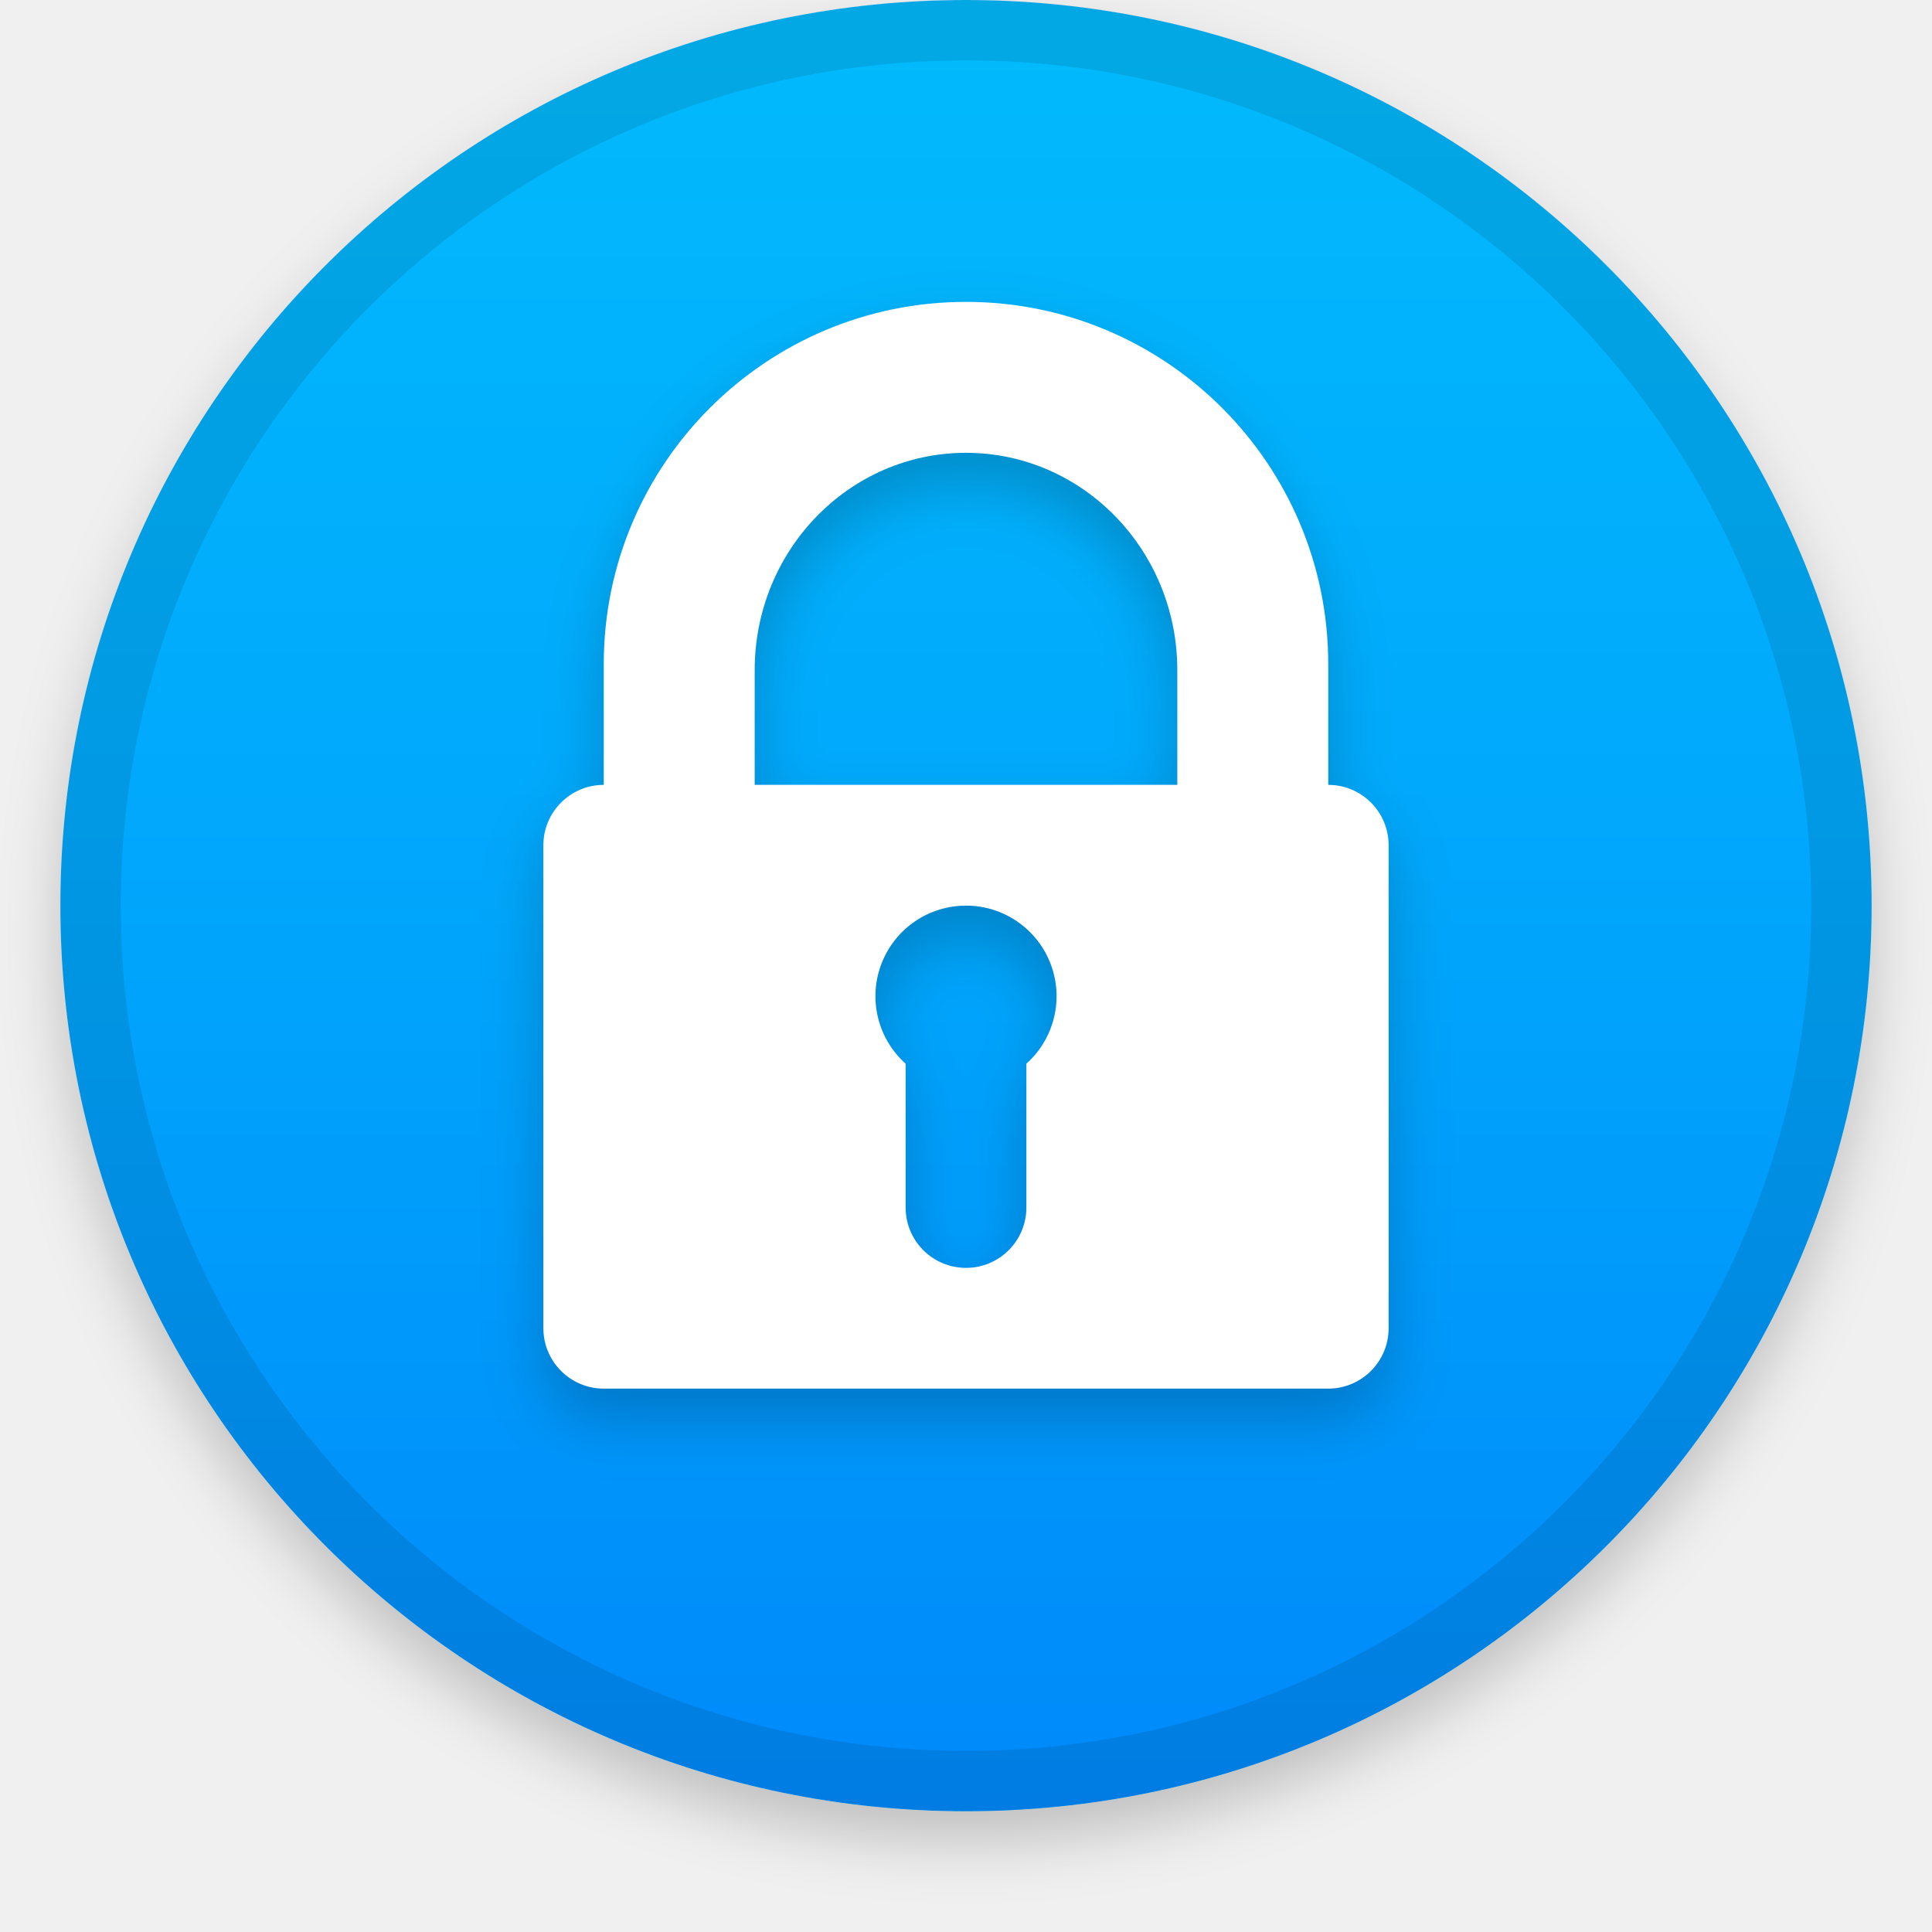
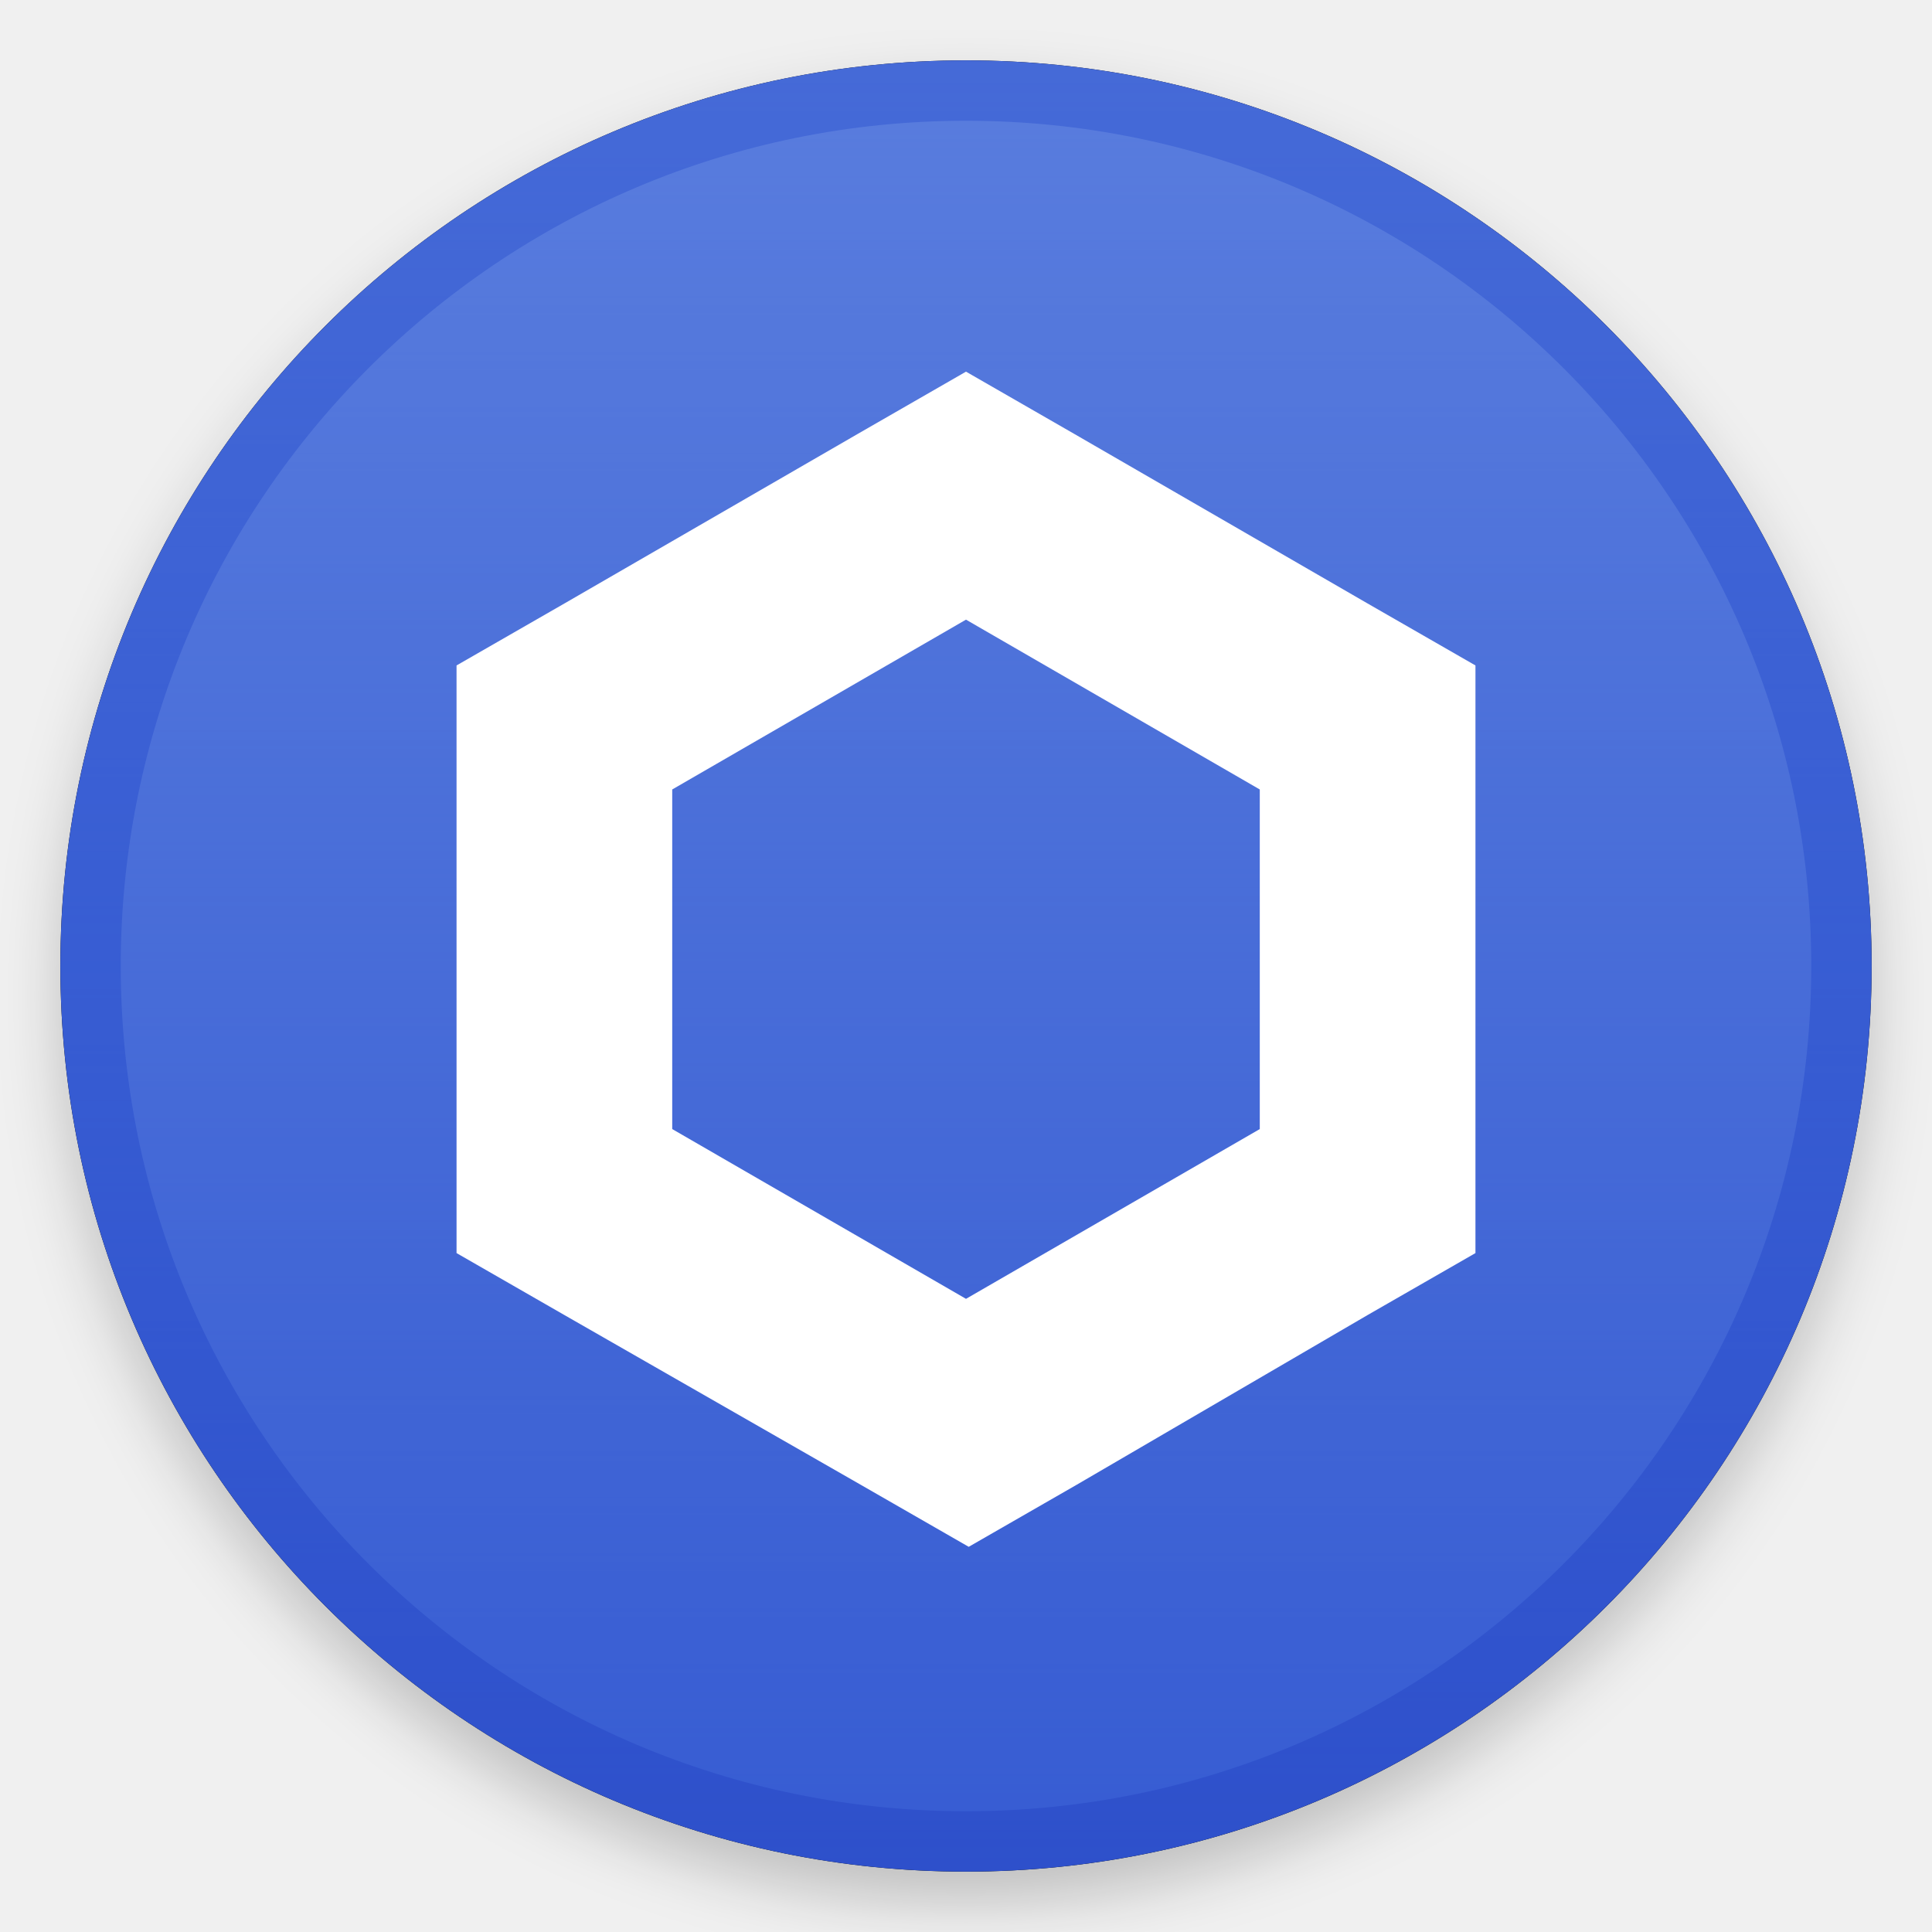
- <svg xmlns="http://www.w3.org/2000/svg" xmlns:xlink="http://www.w3.org/1999/xlink" width="32" height="32" viewBox="0 0 32 32">
+ <svg xmlns="http://www.w3.org/2000/svg" width="32" height="32" viewBox="0 0 32 32" fill="none">
+   <g clip-path="url(#clip0)">
+     <g filter="url(#filter0_d)">
+       <path d="M16 31C24.284 31 31 24.284 31 16C31 7.716 24.284 1 16 1C7.716 1 1 7.716 1 16C1 24.284 7.716 31 16 31Z" fill="black" />
+     </g>
+     <path d="M16 31C24.284 31 31 24.284 31 16C31 7.716 24.284 1 16 1C7.716 1 1 7.716 1 16C1 24.284 7.716 31 16 31Z" fill="#375CD2" />
+     <path d="M16 6.156L14.214 7.183L9.348 9.996L7.562 11.022V20.755L9.348 21.781L14.259 24.594L16.045 25.62L17.83 24.594L22.652 21.781L24.438 20.755V11.022L22.652 9.996L17.786 7.183L16 6.156V6.156ZM11.134 18.701V13.076L16 10.263L20.866 13.076V18.701L16 21.513L11.134 18.701Z" fill="white" />
+     <g style="mix-blend-mode:soft-light">
+       <path d="M16 31C24.284 31 31 24.284 31 16C31 7.716 24.284 1 16 1C7.716 1 1 7.716 1 16C1 24.284 7.716 31 16 31Z" fill="url(#paint0_linear)" />
+       <path d="M30.5 16C30.5 24.008 24.008 30.5 16 30.5C7.992 30.5 1.5 24.008 1.5 16C1.5 7.992 7.992 1.5 16 1.5C24.008 1.5 30.5 7.992 30.5 16Z" stroke="black" stroke-opacity="0.2" />
+     </g>
+   </g>
  <defs>
-     <filter id="a" width="111.7%" height="111.7%" x="-5.8%" y="-4.2%" filterUnits="objectBoundingBox">
-       <feOffset dy=".5" in="SourceAlpha" result="shadowOffsetOuter1" />
-       <feGaussianBlur in="shadowOffsetOuter1" result="shadowBlurOuter1" stdDeviation=".5" />
-       <feComposite in="shadowBlurOuter1" in2="SourceAlpha" operator="out" result="shadowBlurOuter1" />
-       <feColorMatrix in="shadowBlurOuter1" values="0 0 0 0 0 0 0 0 0 0 0 0 0 0 0 0 0 0 0.199 0" />
+     <filter id="filter0_d" x="0" y="0.5" width="32" height="32" filterUnits="userSpaceOnUse" color-interpolation-filters="sRGB">
+       <feFlood flood-opacity="0" result="BackgroundImageFix" />
+       <feColorMatrix in="SourceAlpha" type="matrix" values="0 0 0 0 0 0 0 0 0 0 0 0 0 0 0 0 0 0 127 0" />
+       <feOffset dy="0.5" />
+       <feGaussianBlur stdDeviation="0.5" />
+       <feColorMatrix type="matrix" values="0 0 0 0 0 0 0 0 0 0 0 0 0 0 0 0 0 0 0.199 0" />
+       <feBlend mode="normal" in2="BackgroundImageFix" result="effect1_dropShadow" />
+       <feBlend mode="normal" in="SourceGraphic" in2="effect1_dropShadow" result="shape" />
    </filter>
-     <filter id="d" width="125%" height="119.4%" x="-12.5%" y="-6.9%" filterUnits="objectBoundingBox">
-       <feOffset dy=".5" in="SourceAlpha" result="shadowOffsetOuter1" />
-       <feGaussianBlur in="shadowOffsetOuter1" result="shadowBlurOuter1" stdDeviation=".5" />
-       <feColorMatrix in="shadowBlurOuter1" values="0 0 0 0 0 0 0 0 0 0 0 0 0 0 0 0 0 0 0.204 0" />
-     </filter>
-     <linearGradient id="c" x1="50%" x2="50%" y1="0%" y2="100%">
-       <stop offset="0%" stop-color="#FFF" stop-opacity=".5" />
-       <stop offset="100%" stop-opacity=".5" />
+     <linearGradient id="paint0_linear" x1="16" y1="1" x2="16" y2="31" gradientUnits="userSpaceOnUse">
+       <stop stop-color="#C4C4C4" />
+       <stop offset="1" stop-color="#C4C4C4" stop-opacity="0" />
    </linearGradient>
-     <circle id="b" cx="16" cy="15" r="15" />
-     <path id="e" d="M15 17.618V20a1 1 0 002 0v-2.382a1.5 1.5 0 10-2 0zM10 13v-2a6 6 0 1112 0v2a1 1 0 011 1v8a1 1 0 01-1 1H10a1 1 0 01-1-1v-8a1 1 0 011-1zm12 0h-9.5v-1.9c0-1.988 1.567-3.6 3.5-3.6s3.5 1.612 3.5 3.6V13H16z" />
+     <clipPath id="clip0">
+       <rect width="32" height="32" fill="white" />
+     </clipPath>
  </defs>
-   <g fill="none" fill-rule="evenodd">
-     <use fill="#000" filter="url(#a)" xlink:href="#b" />
-     <use fill="#01A6FB" xlink:href="#b" />
-     <use fill="url(#c)" style="mix-blend-mode:soft-light" xlink:href="#b" />
-     <circle cx="16" cy="15" r="14.5" stroke="#000" stroke-opacity=".097" />
-     <use fill="#000" filter="url(#d)" xlink:href="#e" />
-     <use fill="#FFF" xlink:href="#e" />
-   </g>
</svg>
